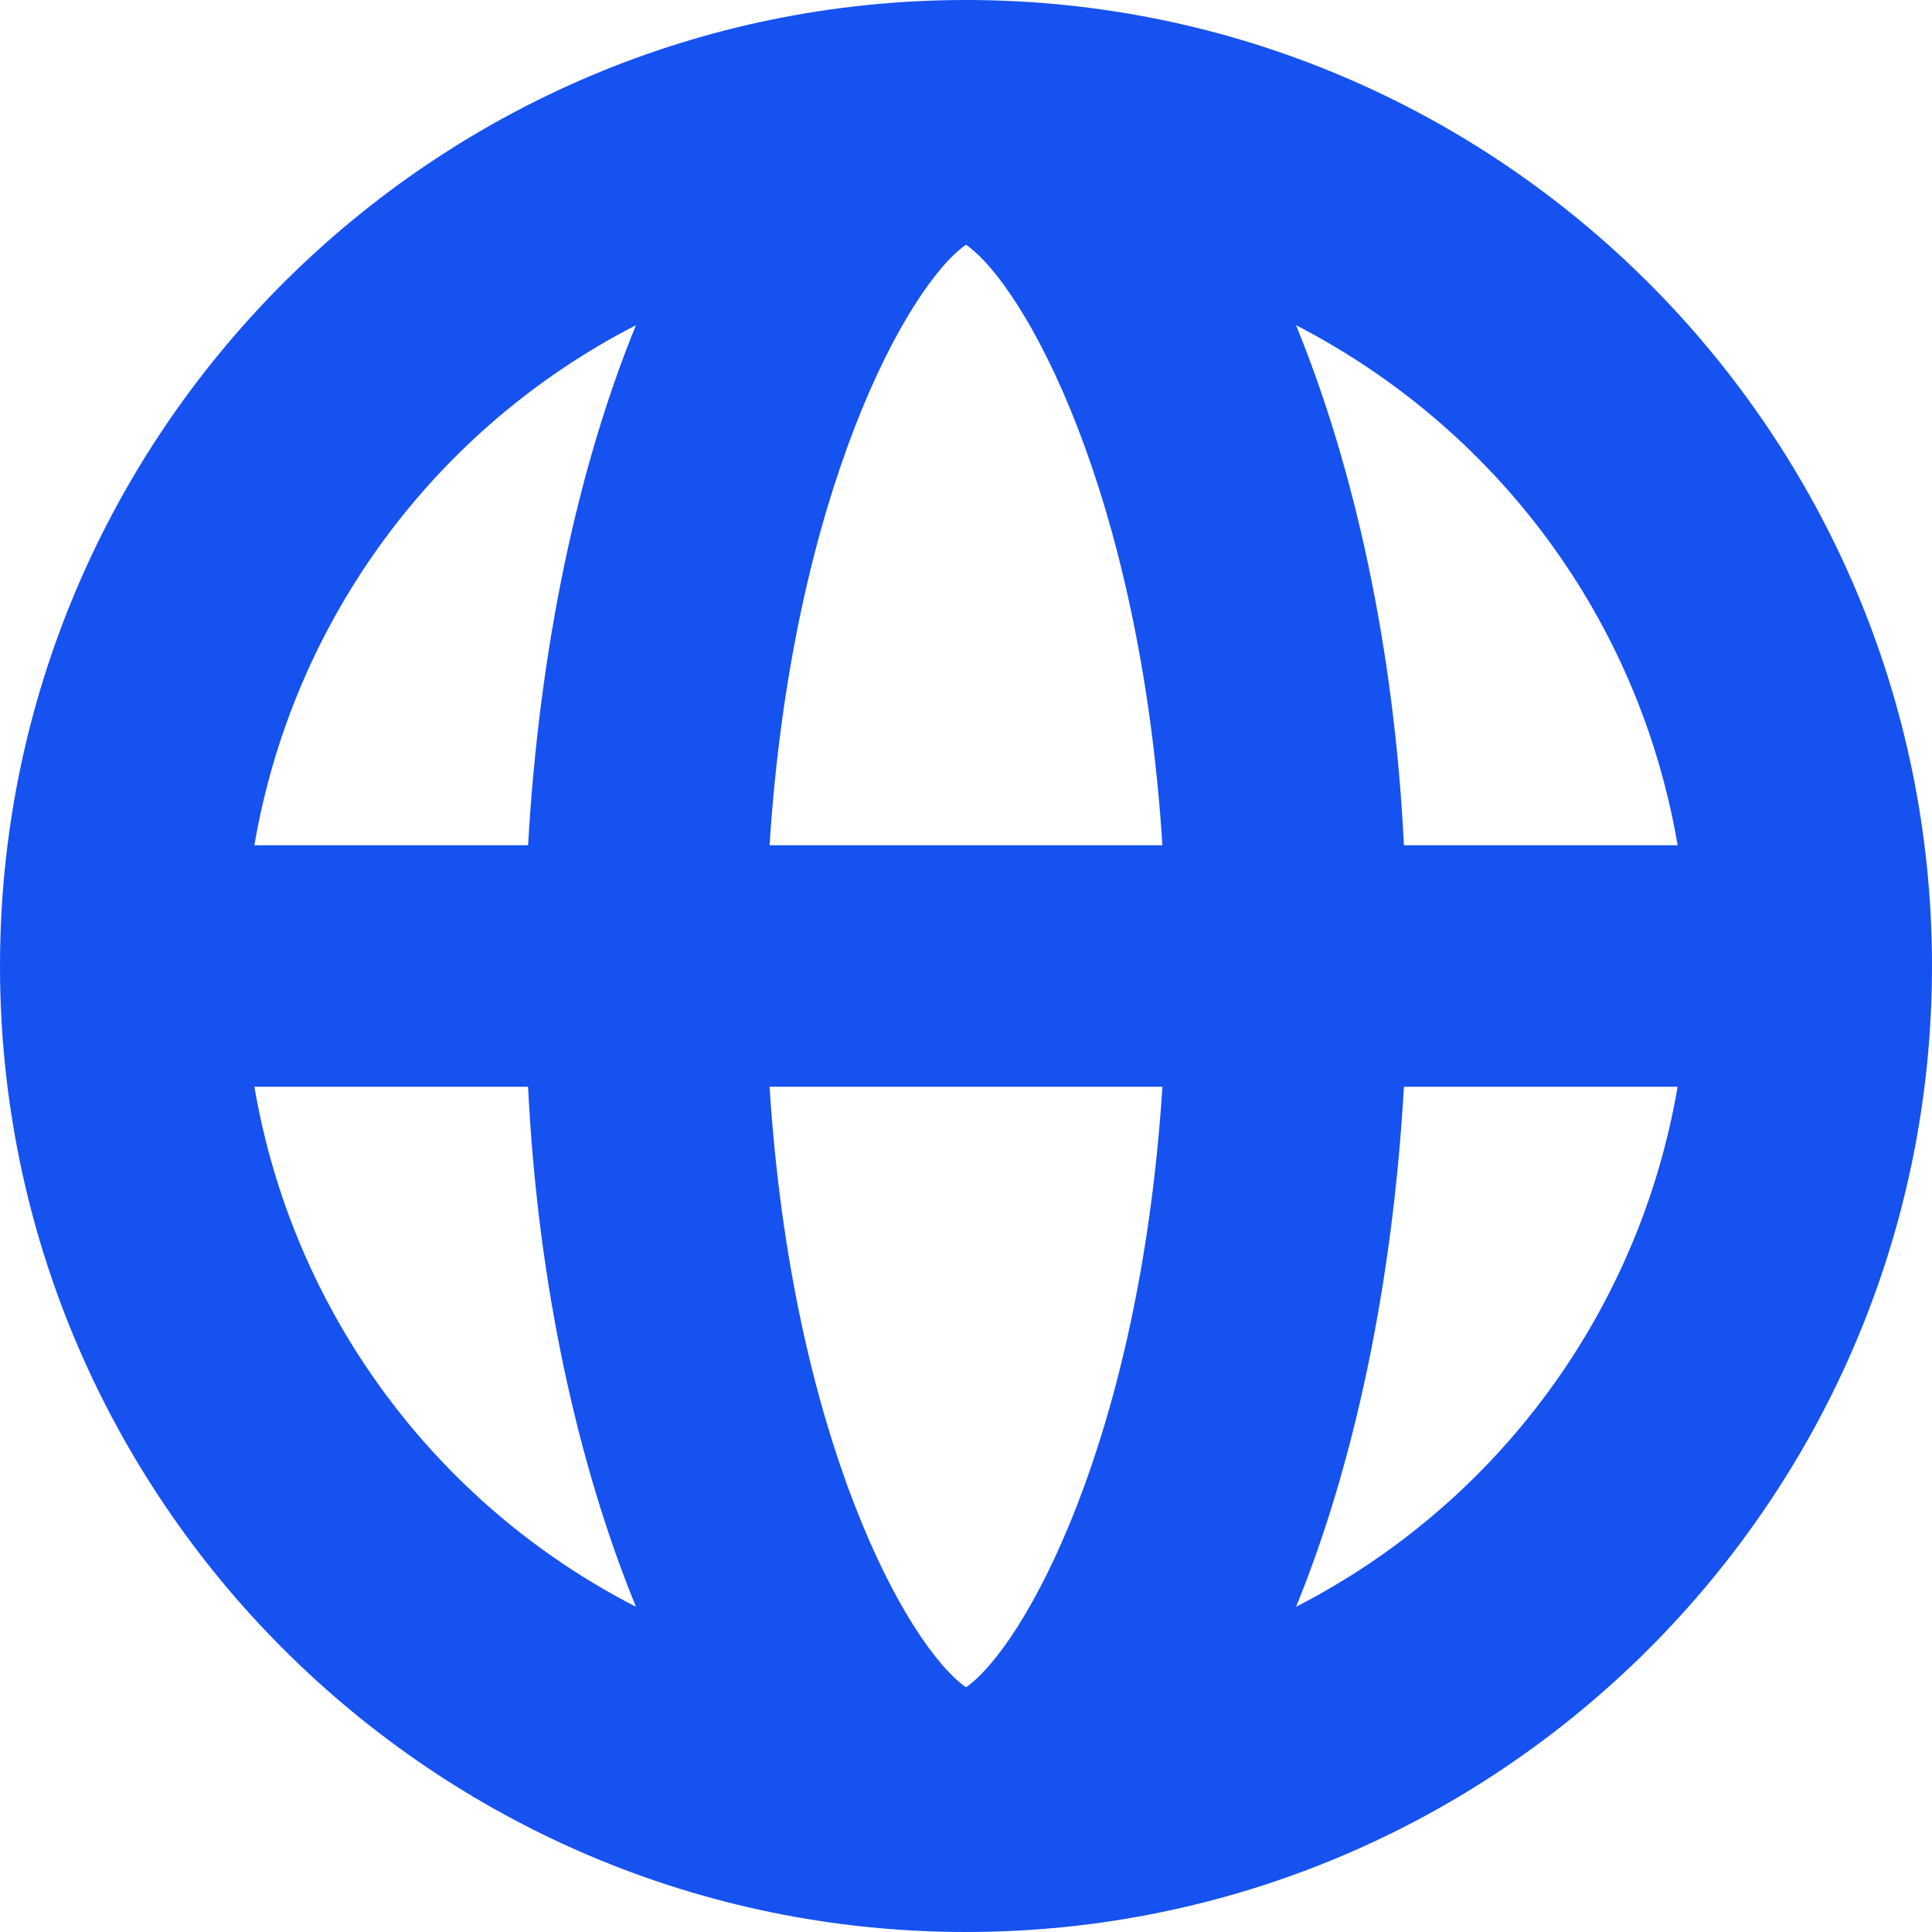
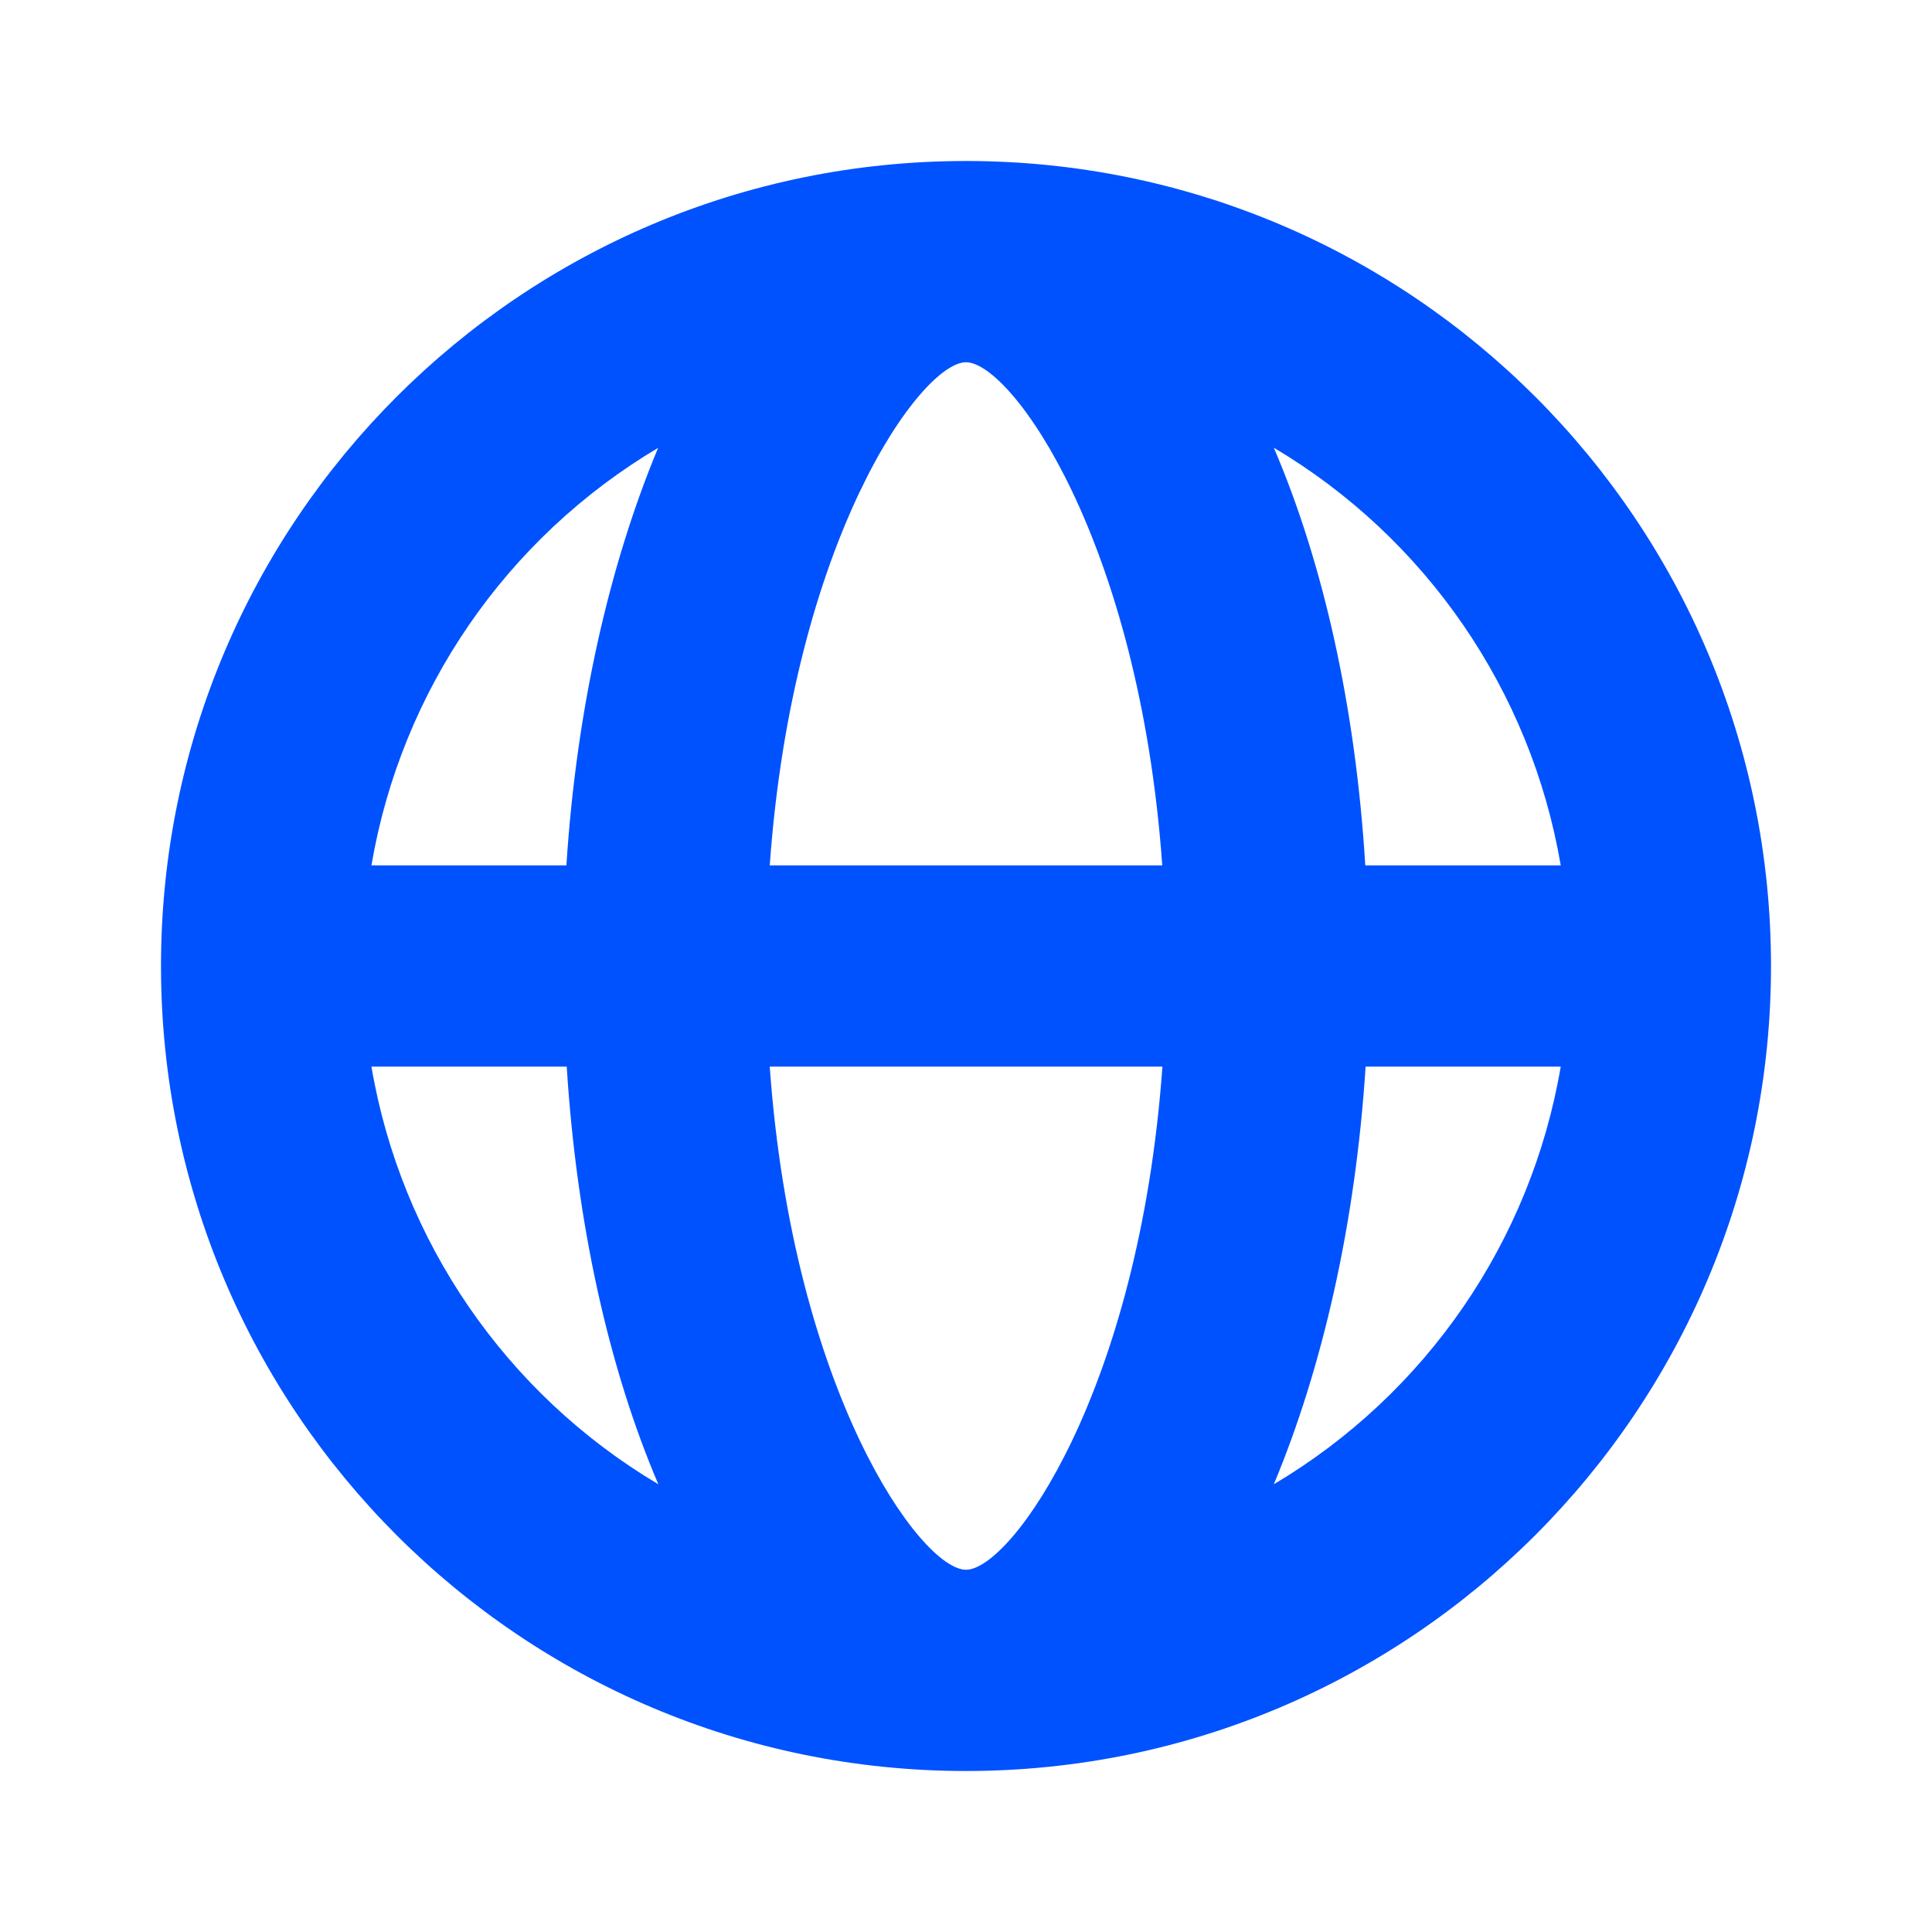
<svg xmlns="http://www.w3.org/2000/svg" fill="none" viewBox="0 0 12 12">
-   <path fill="#1652F0" d="M6 0C2.69 0 0 2.69 0 6s2.69 6 6 6 6-2.69 6-6-2.69-6-6-6Zm4.42 5.25h-1.7c-.06-1.23-.31-2.35-.67-3.23 1.24.64 2.13 1.82 2.37 3.23ZM6 10.48c-.36-.25-1.08-1.53-1.22-3.73h2.44c-.14 2.19-.86 3.48-1.22 3.73ZM4.78 5.25c.14-2.19.86-3.48 1.22-3.73.36.25 1.08 1.53 1.22 3.73H4.78Zm-.83-3.23c-.36.88-.6 2-.67 3.23h-1.7a4.477 4.477 0 0 1 2.37-3.23ZM1.58 6.75h1.7c.06 1.23.31 2.35.67 3.23a4.477 4.477 0 0 1-2.37-3.23Zm6.47 3.23c.36-.88.6-2 .67-3.23h1.7a4.477 4.477 0 0 1-2.37 3.23Z" />
+   <path fill="#0052FF" d="M6 1C3.237 1 1 3.237 1 6c0 2.762 2.237 5 5 5a5 5 0 0 0 5-5c0-2.763-2.238-5-5-5Zm3.694 4.375H8.48c-.06-.981-.26-1.875-.568-2.594a3.749 3.749 0 0 1 1.782 2.594ZM6 9.75c-.281 0-1.075-1.106-1.219-3.125H7.22C7.075 8.644 6.28 9.75 6 9.75ZM4.781 5.375C4.925 3.356 5.72 2.25 6 2.25c.281 0 1.075 1.106 1.219 3.125H4.78Zm-.693-2.594c-.3.719-.507 1.613-.57 2.594H2.307a3.749 3.749 0 0 1 1.782-2.594ZM2.306 6.625H3.52c.062.981.262 1.875.569 2.594a3.749 3.749 0 0 1-1.782-2.594Zm5.606 2.594c.3-.719.507-1.613.57-2.594h1.212a3.749 3.749 0 0 1-1.782 2.594Z" />
</svg>
